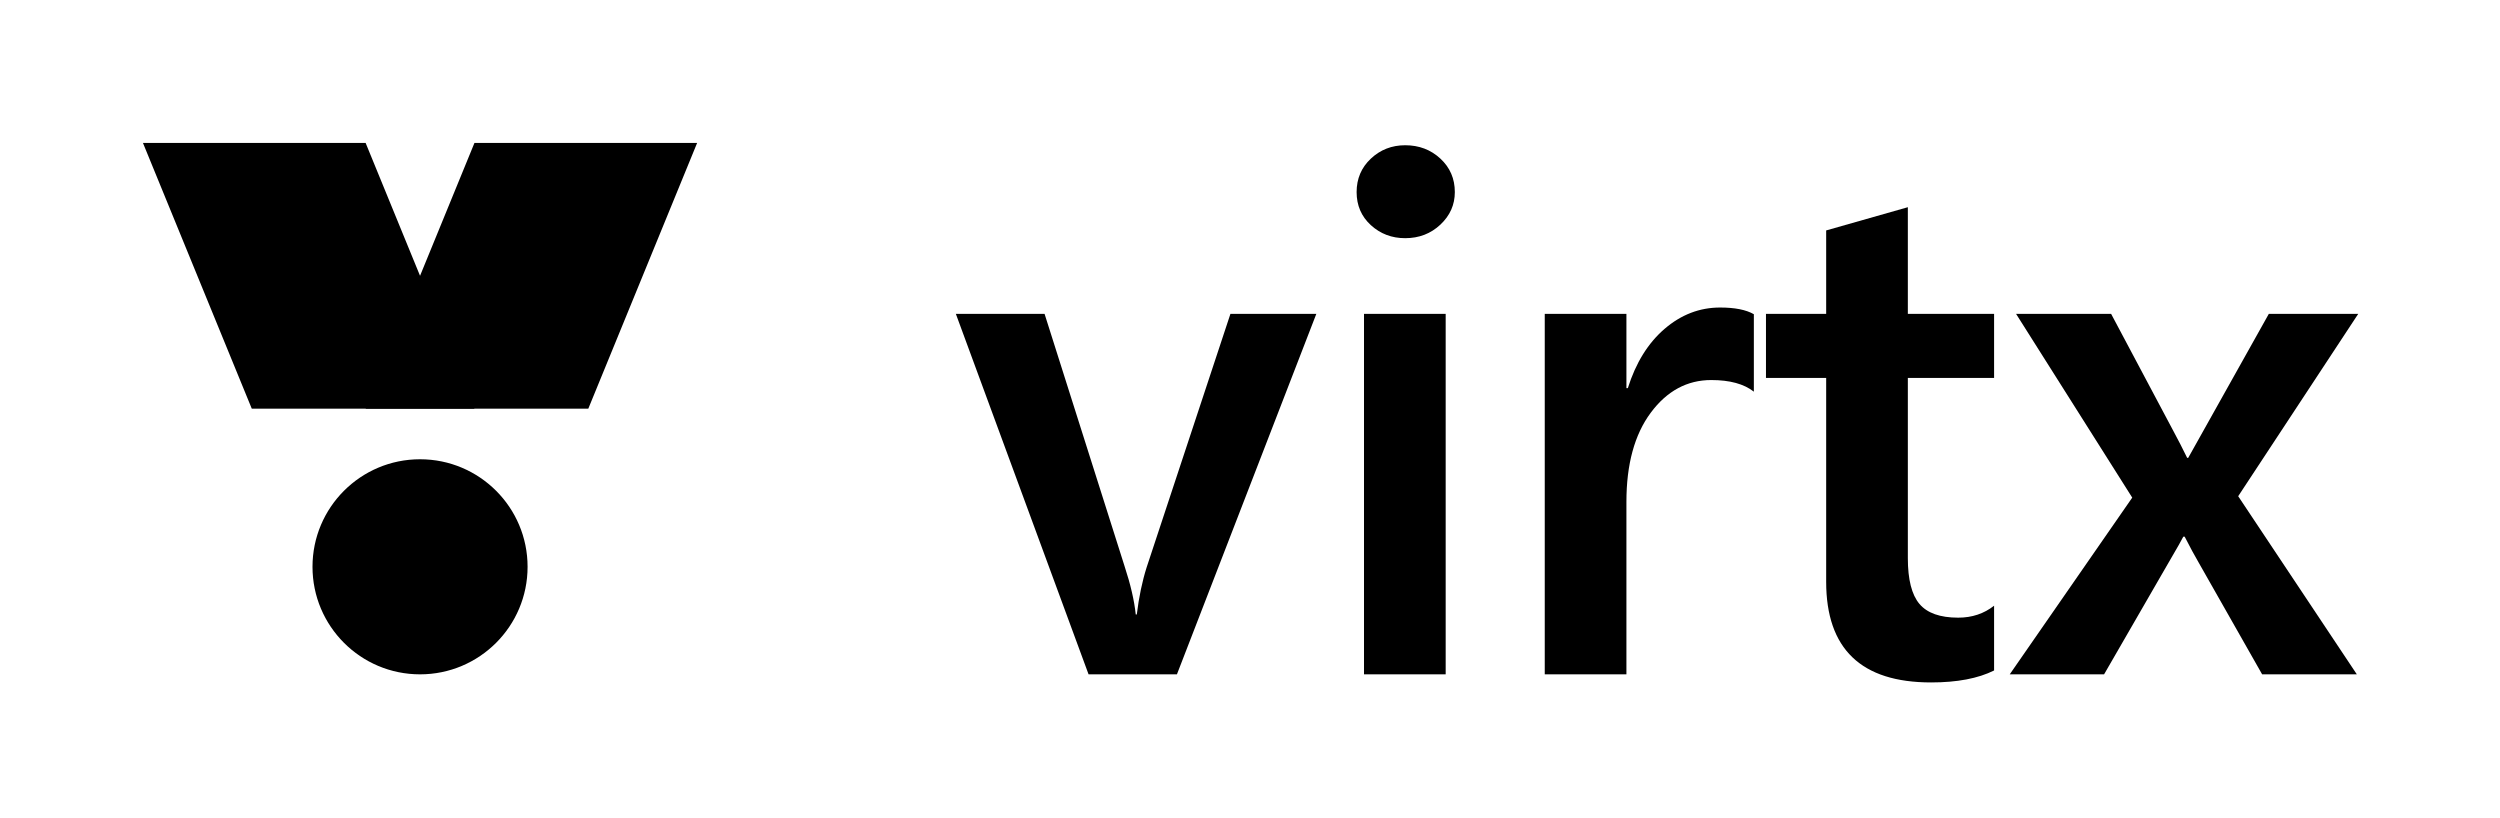
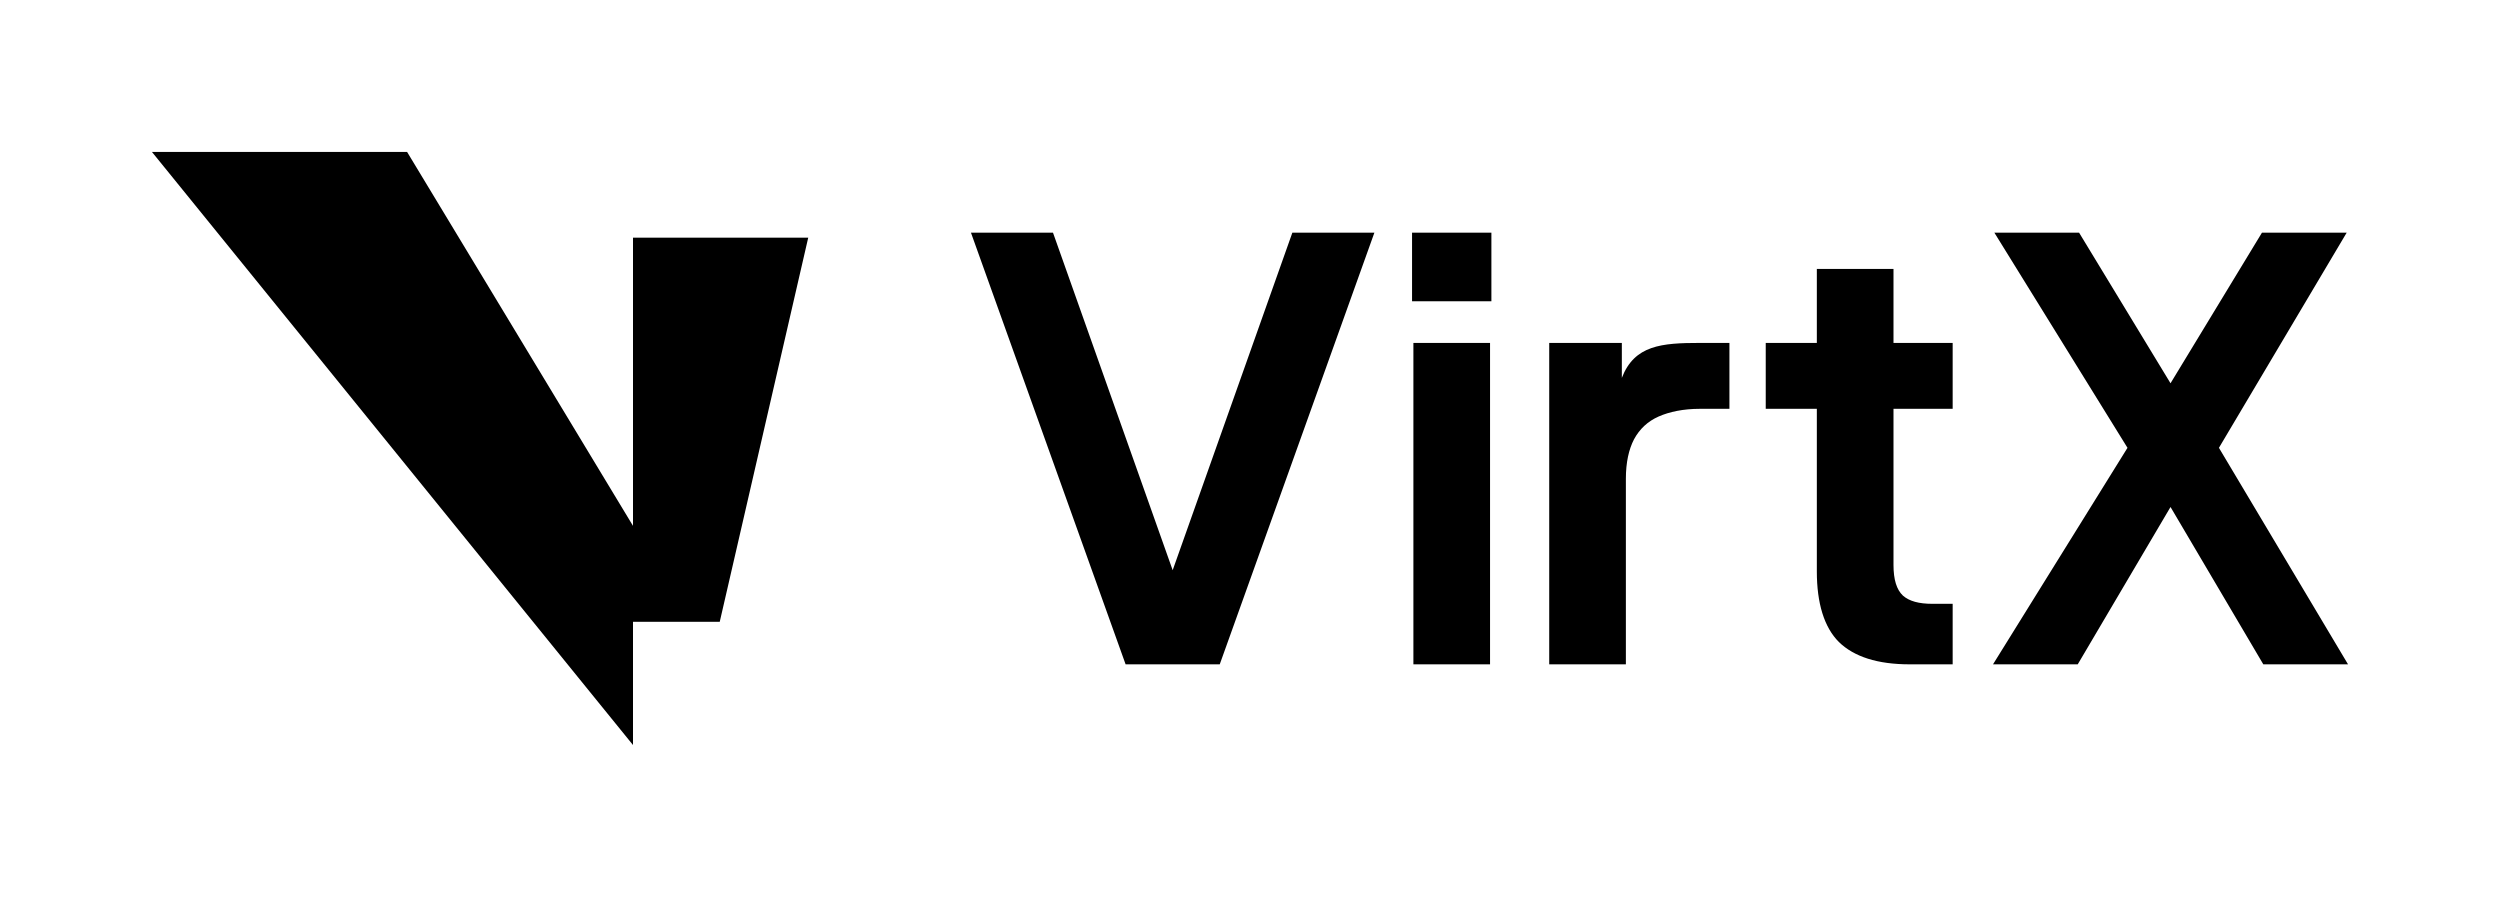
- <svg xmlns="http://www.w3.org/2000/svg" width="1976" height="646" viewBox="0 0 1976 646" fill="none">
+ <svg xmlns="http://www.w3.org/2000/svg" width="1859" height="667" viewBox="0 0 1859 667" fill="none">
  <g transform="translate(113 113)">
-     <path d="M0 0H176L262 210H86L0 0Z" fill="black" />
-     <path d="M262 0H438L352 210H176L262 0Z" fill="black" />
-     <circle cx="219" cy="335" r="85" fill="black" />
-     <path d="M927.425 135.079 817.241 420.0H747.402L642.504 135.079H712.621L775.782 334.301Q783.017 356.282 784.686 372.699H785.521Q788.025 352.109 793.312 335.414L859.533 135.079Z" fill="black" />
-     <path d="M997.663 75.257Q981.803 75.257 970.535 64.962Q959.266 54.667 959.266 38.808Q959.266 22.948 970.535 12.374Q981.803 1.801 997.663 1.801Q1014.079 1.801 1025.487 12.374Q1036.895 22.948 1036.895 38.808Q1036.895 53.833 1025.487 64.545Q1014.079 75.257 997.663 75.257ZM1029.661 420.0H965.109V135.079H1029.661Z" fill="black" />
-     <path d="M1273.245 196.571Q1261.559 187.389 1239.577 187.389Q1210.918 187.389 1191.72 213.266Q1172.521 239.142 1172.521 283.661V420.0H1107.969V135.079H1172.521V193.789H1173.634Q1183.094 163.738 1202.71 146.905Q1222.326 130.071 1246.533 130.071Q1264.063 130.071 1273.245 135.358Z" fill="black" />
-     <path d="M1463.128 416.939Q1444.207 426.4 1413.322 426.4Q1330.406 426.4 1330.406 346.822V185.72H1282.826V135.079H1330.406V69.136L1394.958 50.772V135.079H1463.128V185.72H1394.958V328.18Q1394.958 353.5 1404.14 364.351Q1413.322 375.203 1434.747 375.203Q1451.163 375.203 1463.128 365.743Z" fill="black" />
-     <path d="M1750.952 135.079 1656.071 279.209 1749.839 420.0H1674.992L1624.908 331.797Q1620.178 323.728 1613.778 311.207H1612.665Q1611.552 313.711 1600.979 331.797L1550.061 420.0H1475.492L1572.32 280.322L1480.5 135.079H1555.626L1604.874 227.734Q1610.439 238.029 1615.726 248.881H1616.561L1680.278 135.079Z" fill="black" />
+     <path fill-rule="evenodd" clip-rule="evenodd" d="M189.727 0H0L357.699 441V349.351H422.202L488 63.726H357.699V278.022L189.727 0Z" fill="black" />
+     <path d="M759 311L848 60H909L794 381H724L609 60H670L759 311ZM995 381H938V142H995V381ZM1093 168C1102.35 143.654 1122.64 142 1151 142H1173V191H1151C1138.83 191 1128.34 193.176 1120.32 196.739C1112.3 200.303 1106.22 205.945 1102.06 213.665C1098.2 221.088 1096 230.826 1096 243V381H1039V142H1093V168ZM1295 142H1339V191H1295V307C1295 317.987 1297.29 325.466 1302.04 329.92C1306.79 334.077 1313.9 336 1324 336H1339V381H1307C1283.24 381 1265.68 375.387 1254.4 364.4C1243.41 353.414 1238 335.458 1238 312V191H1200V142H1238V87H1295V142ZM1501 172L1569 60H1632L1537 220L1633 381H1570L1501 264L1432 381H1369L1469 220L1370 60H1433L1501 172ZM996 111H937V60H996V111Z" fill="black" />
  </g>
</svg>
